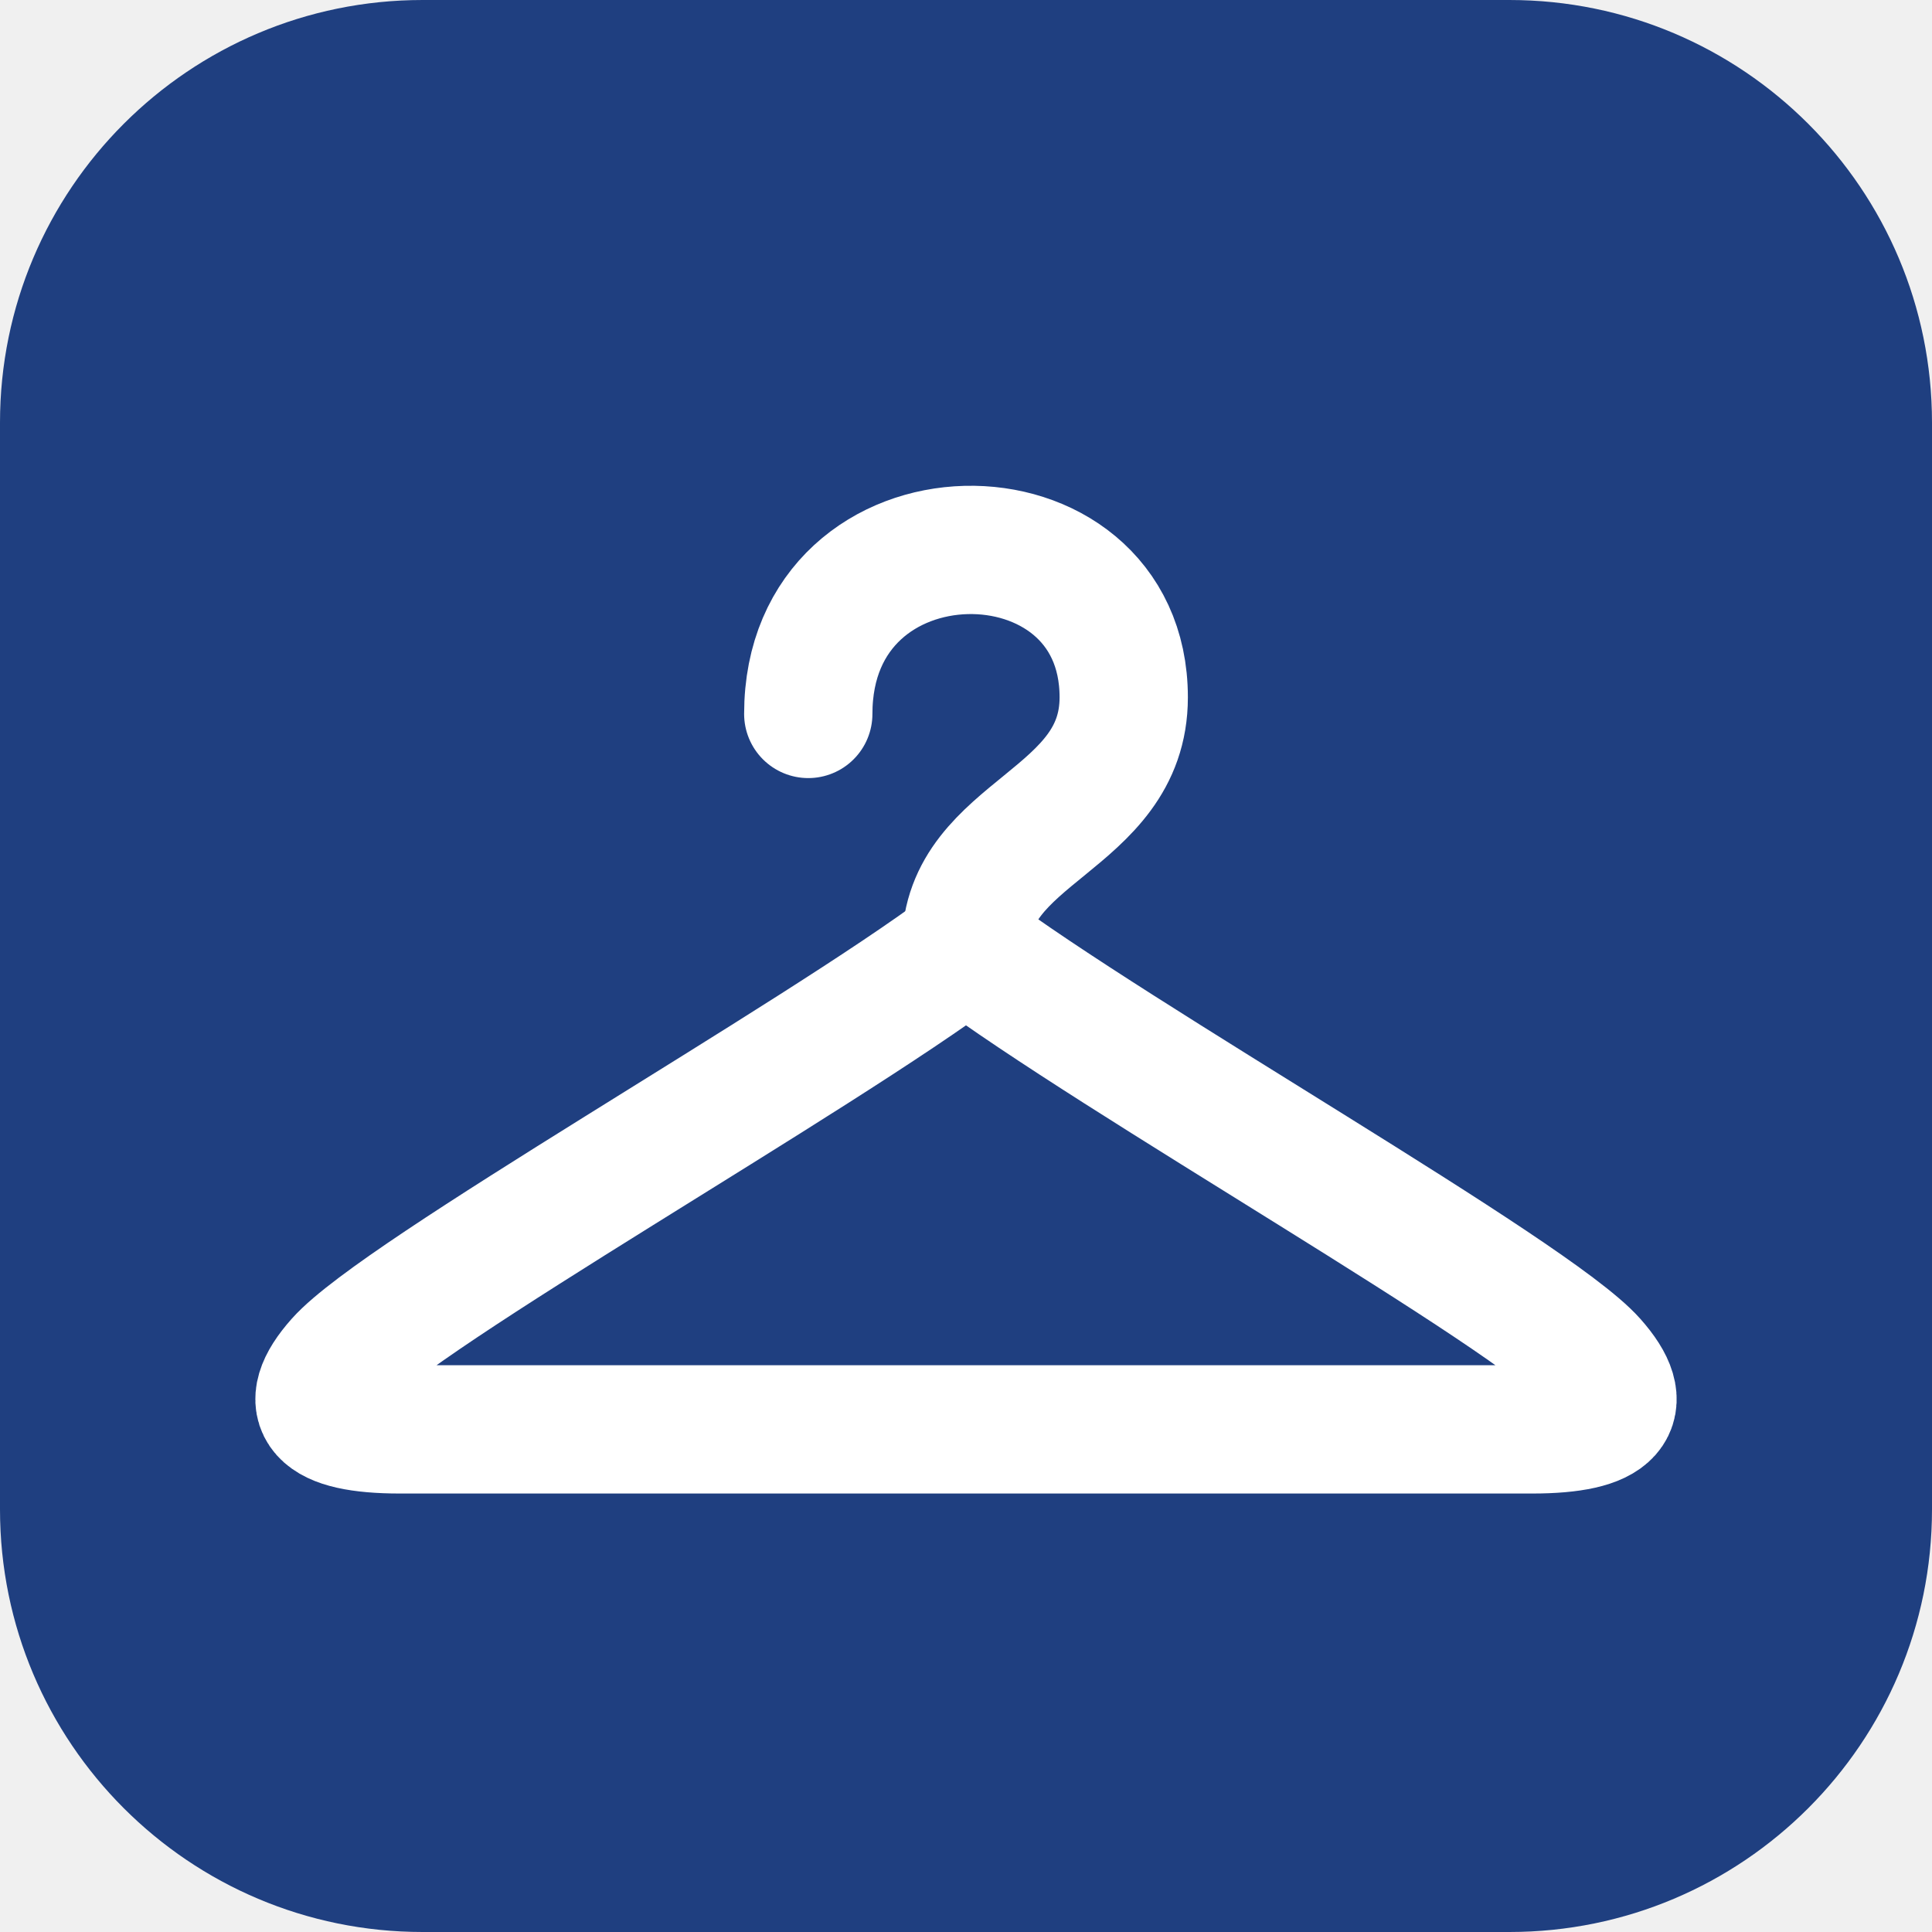
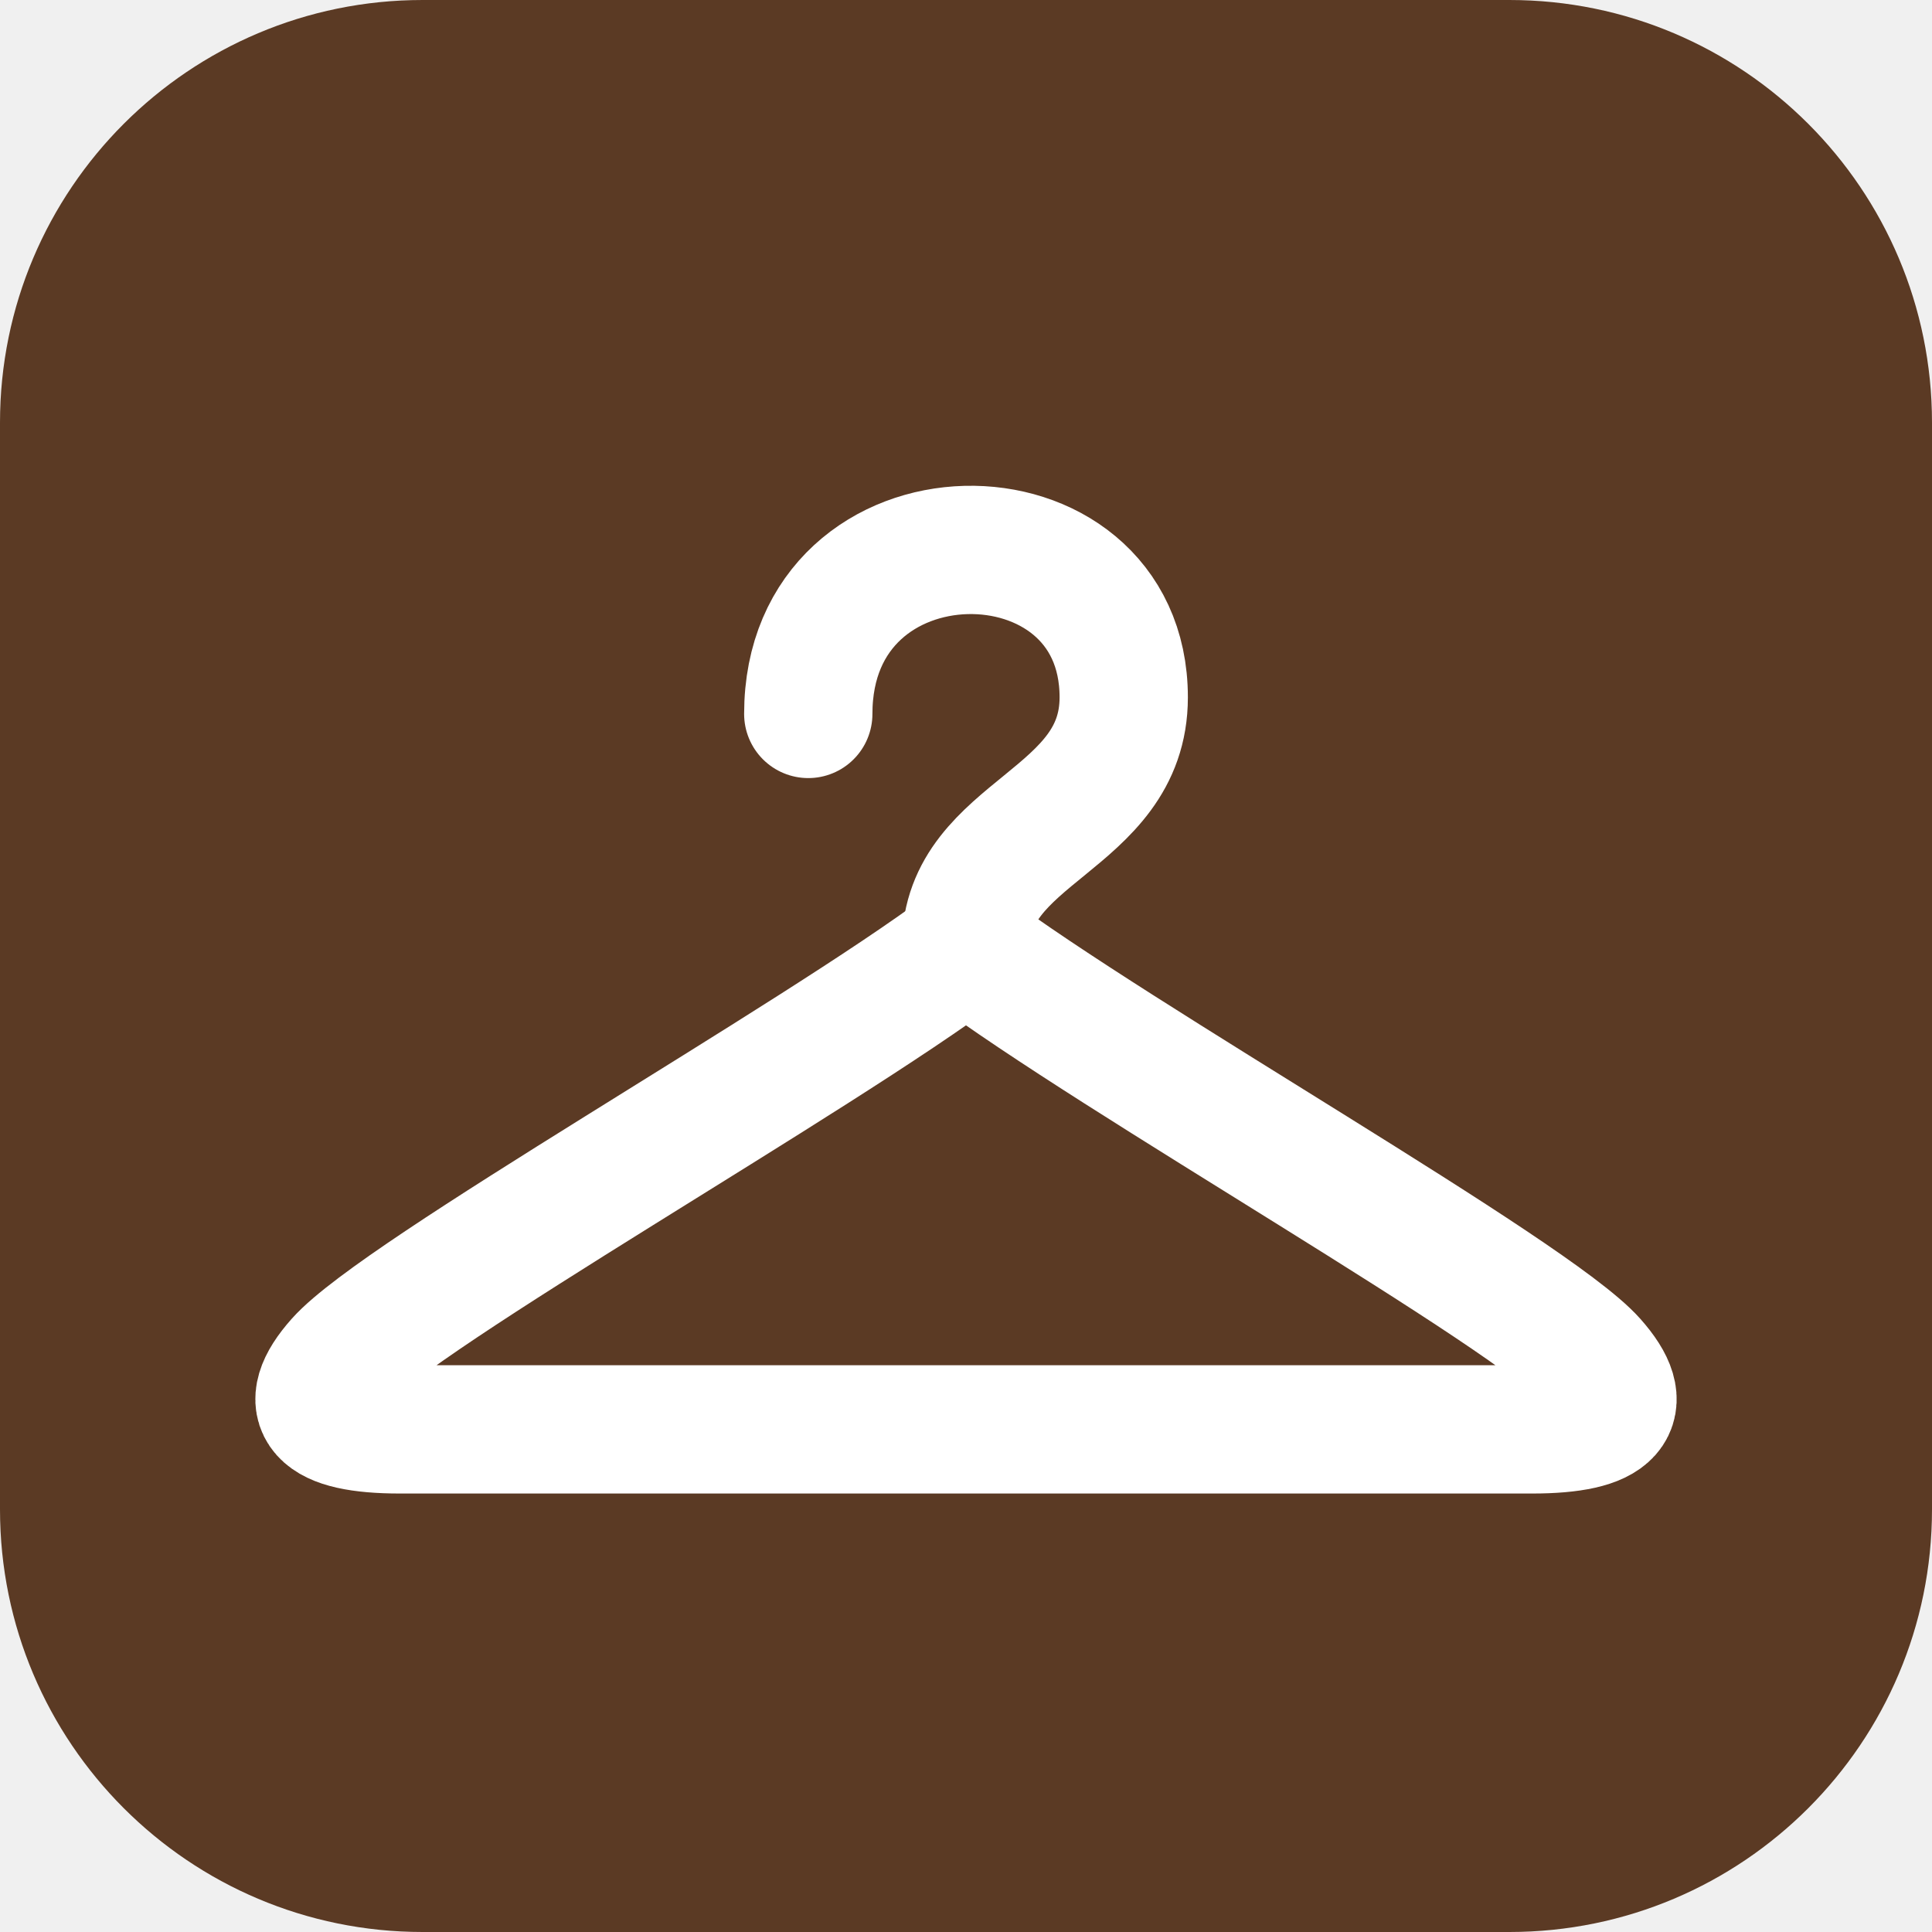
<svg xmlns="http://www.w3.org/2000/svg" viewBox="0 0 512 512" role="img" aria-label="행잇 Hangit">
-   <rect width="512" height="512" rx="112" fill="#1f3f80" />
+   <rect width="512" height="512" rx="112" fill="#5b3a24" />
  <g fill="none" stroke="#ffffff" stroke-width="34" stroke-linecap="round" stroke-linejoin="round">
    <path d="M214.2 189.2 C214.2 132.0 297.8 132.0 297.8 184.8 C297.8 217.8 256.0 220.0 256.0 250.8" />
    <path d="M256 250.8 C296 280.8 406 342.8 422 360.8 Q438 378.8 406 378.8 H106 Q74 378.8 90 360.8 C106 342.8 216 280.8 256 250.8" />
  </g>
</svg>
